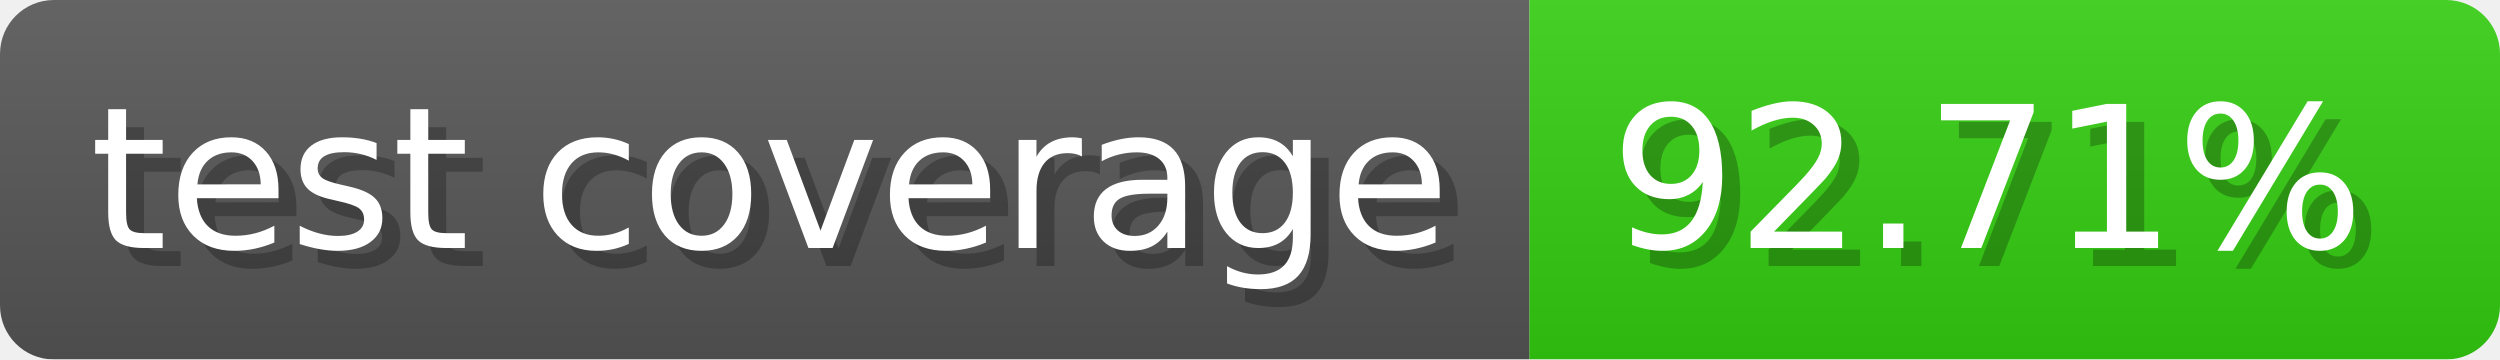
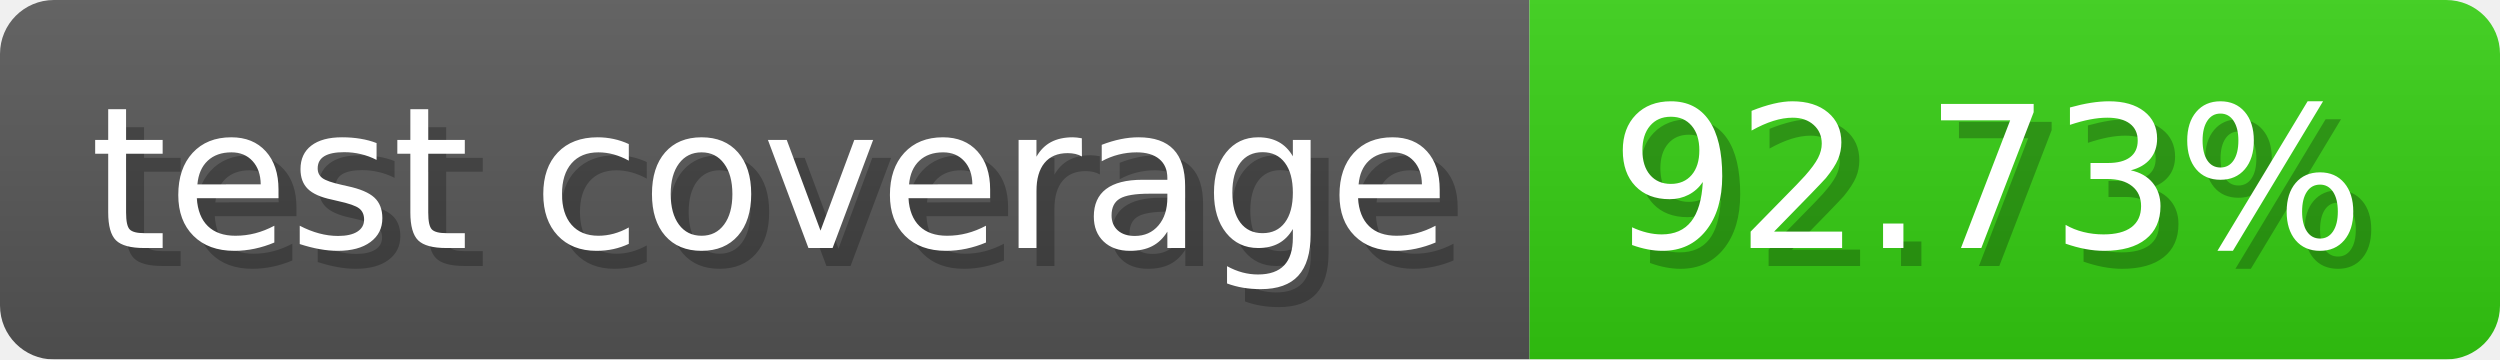
- <svg xmlns="http://www.w3.org/2000/svg" width="139.1" height="20" viewBox="0 0 1391 200" role="img" aria-label="test coverage: 92.71%">
+ <svg xmlns="http://www.w3.org/2000/svg" width="139.1" height="20" viewBox="0 0 1391 200" role="img" aria-label="test coverage: 92.73%">
  <linearGradient id="a" x2="0" y2="100%">
    <stop offset="0" stop-opacity=".1" stop-color="#EEE" />
    <stop offset="1" stop-opacity=".1" />
  </linearGradient>
  <mask id="m">
    <rect width="1391" height="200" rx="30" fill="#FFF" />
  </mask>
  <g mask="url(#m)">
    <rect width="851" height="200" fill="#555" />
    <rect width="540" height="200" fill="#3C1" x="851" />
    <rect width="1391" height="200" fill="url(#a)" />
  </g>
  <g aria-hidden="true" fill="#fff" text-anchor="start" font-family="Verdana,DejaVu Sans,sans-serif" font-size="110">
    <text x="60" y="148" textLength="751" fill="#000" opacity="0.25">test coverage</text>
    <text x="50" y="138" textLength="751">test coverage</text>
-     <text x="906" y="148" textLength="440" fill="#000" opacity="0.25">92.71%</text>
-     <text x="896" y="138" textLength="440">92.71%</text>
+     <text x="906" y="148" textLength="440" fill="#000" opacity="0.25">92.73%</text>
+     <text x="896" y="138" textLength="440">92.73%</text>
  </g>
</svg>
